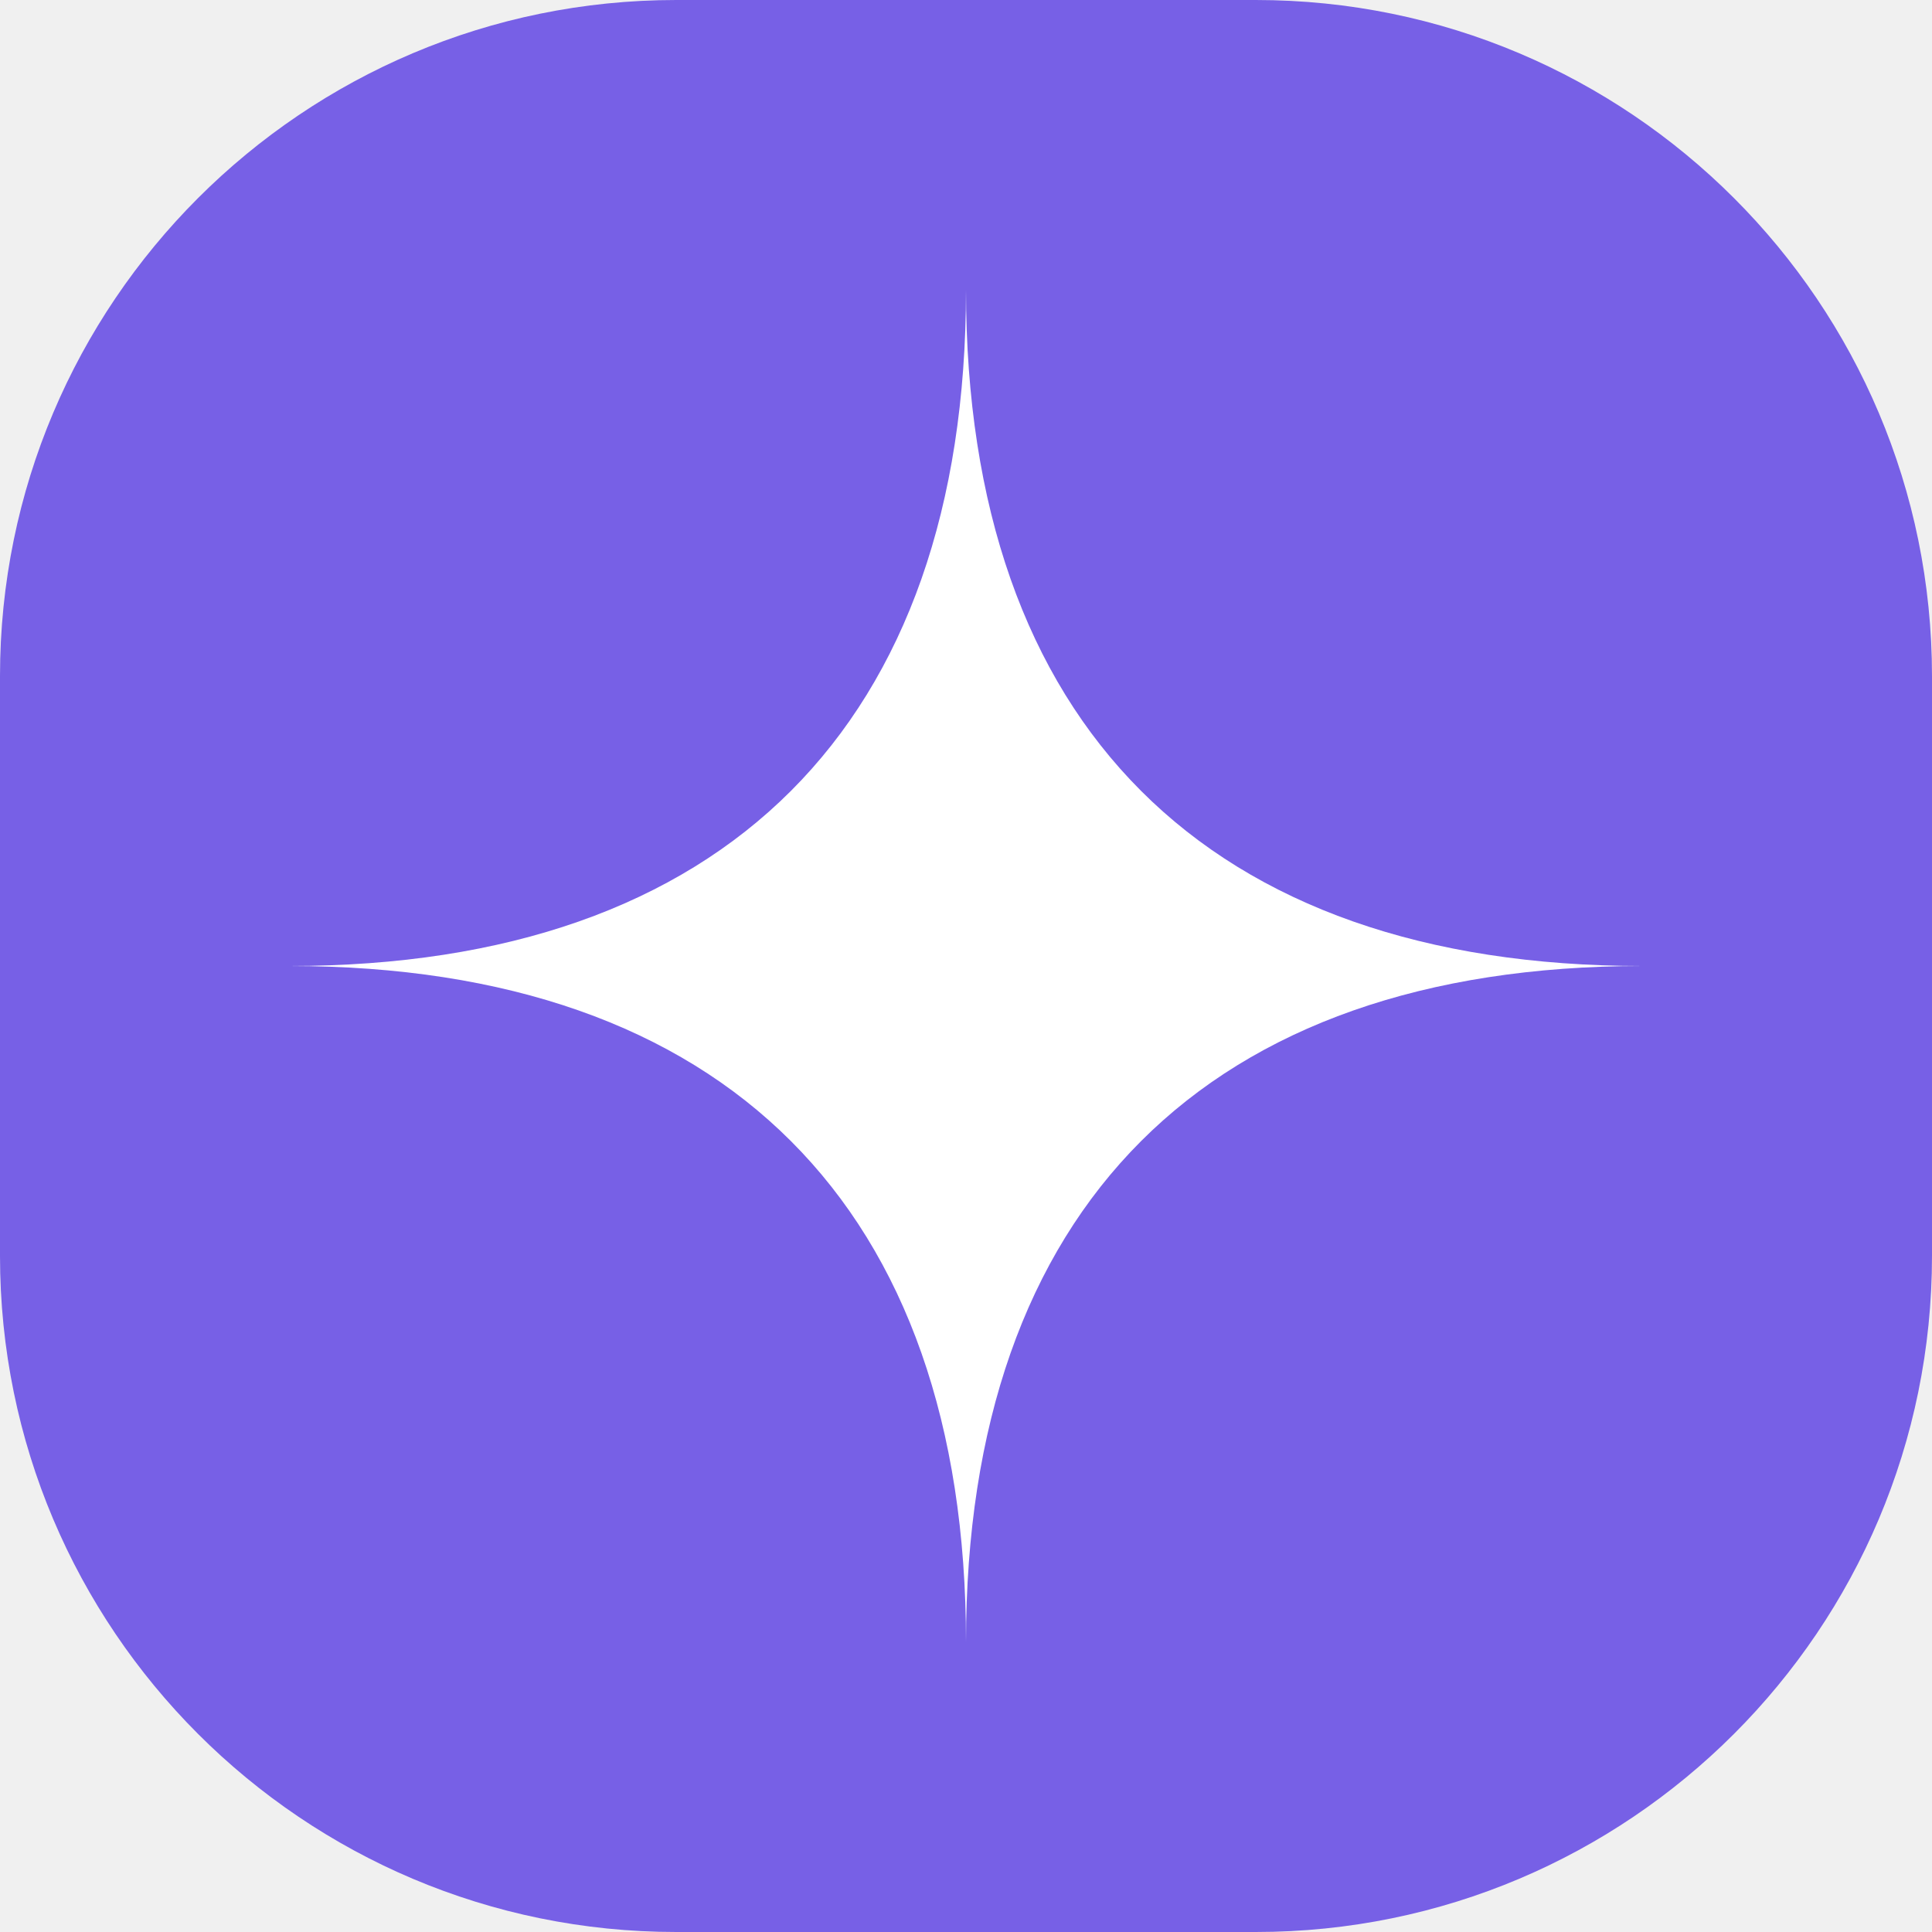
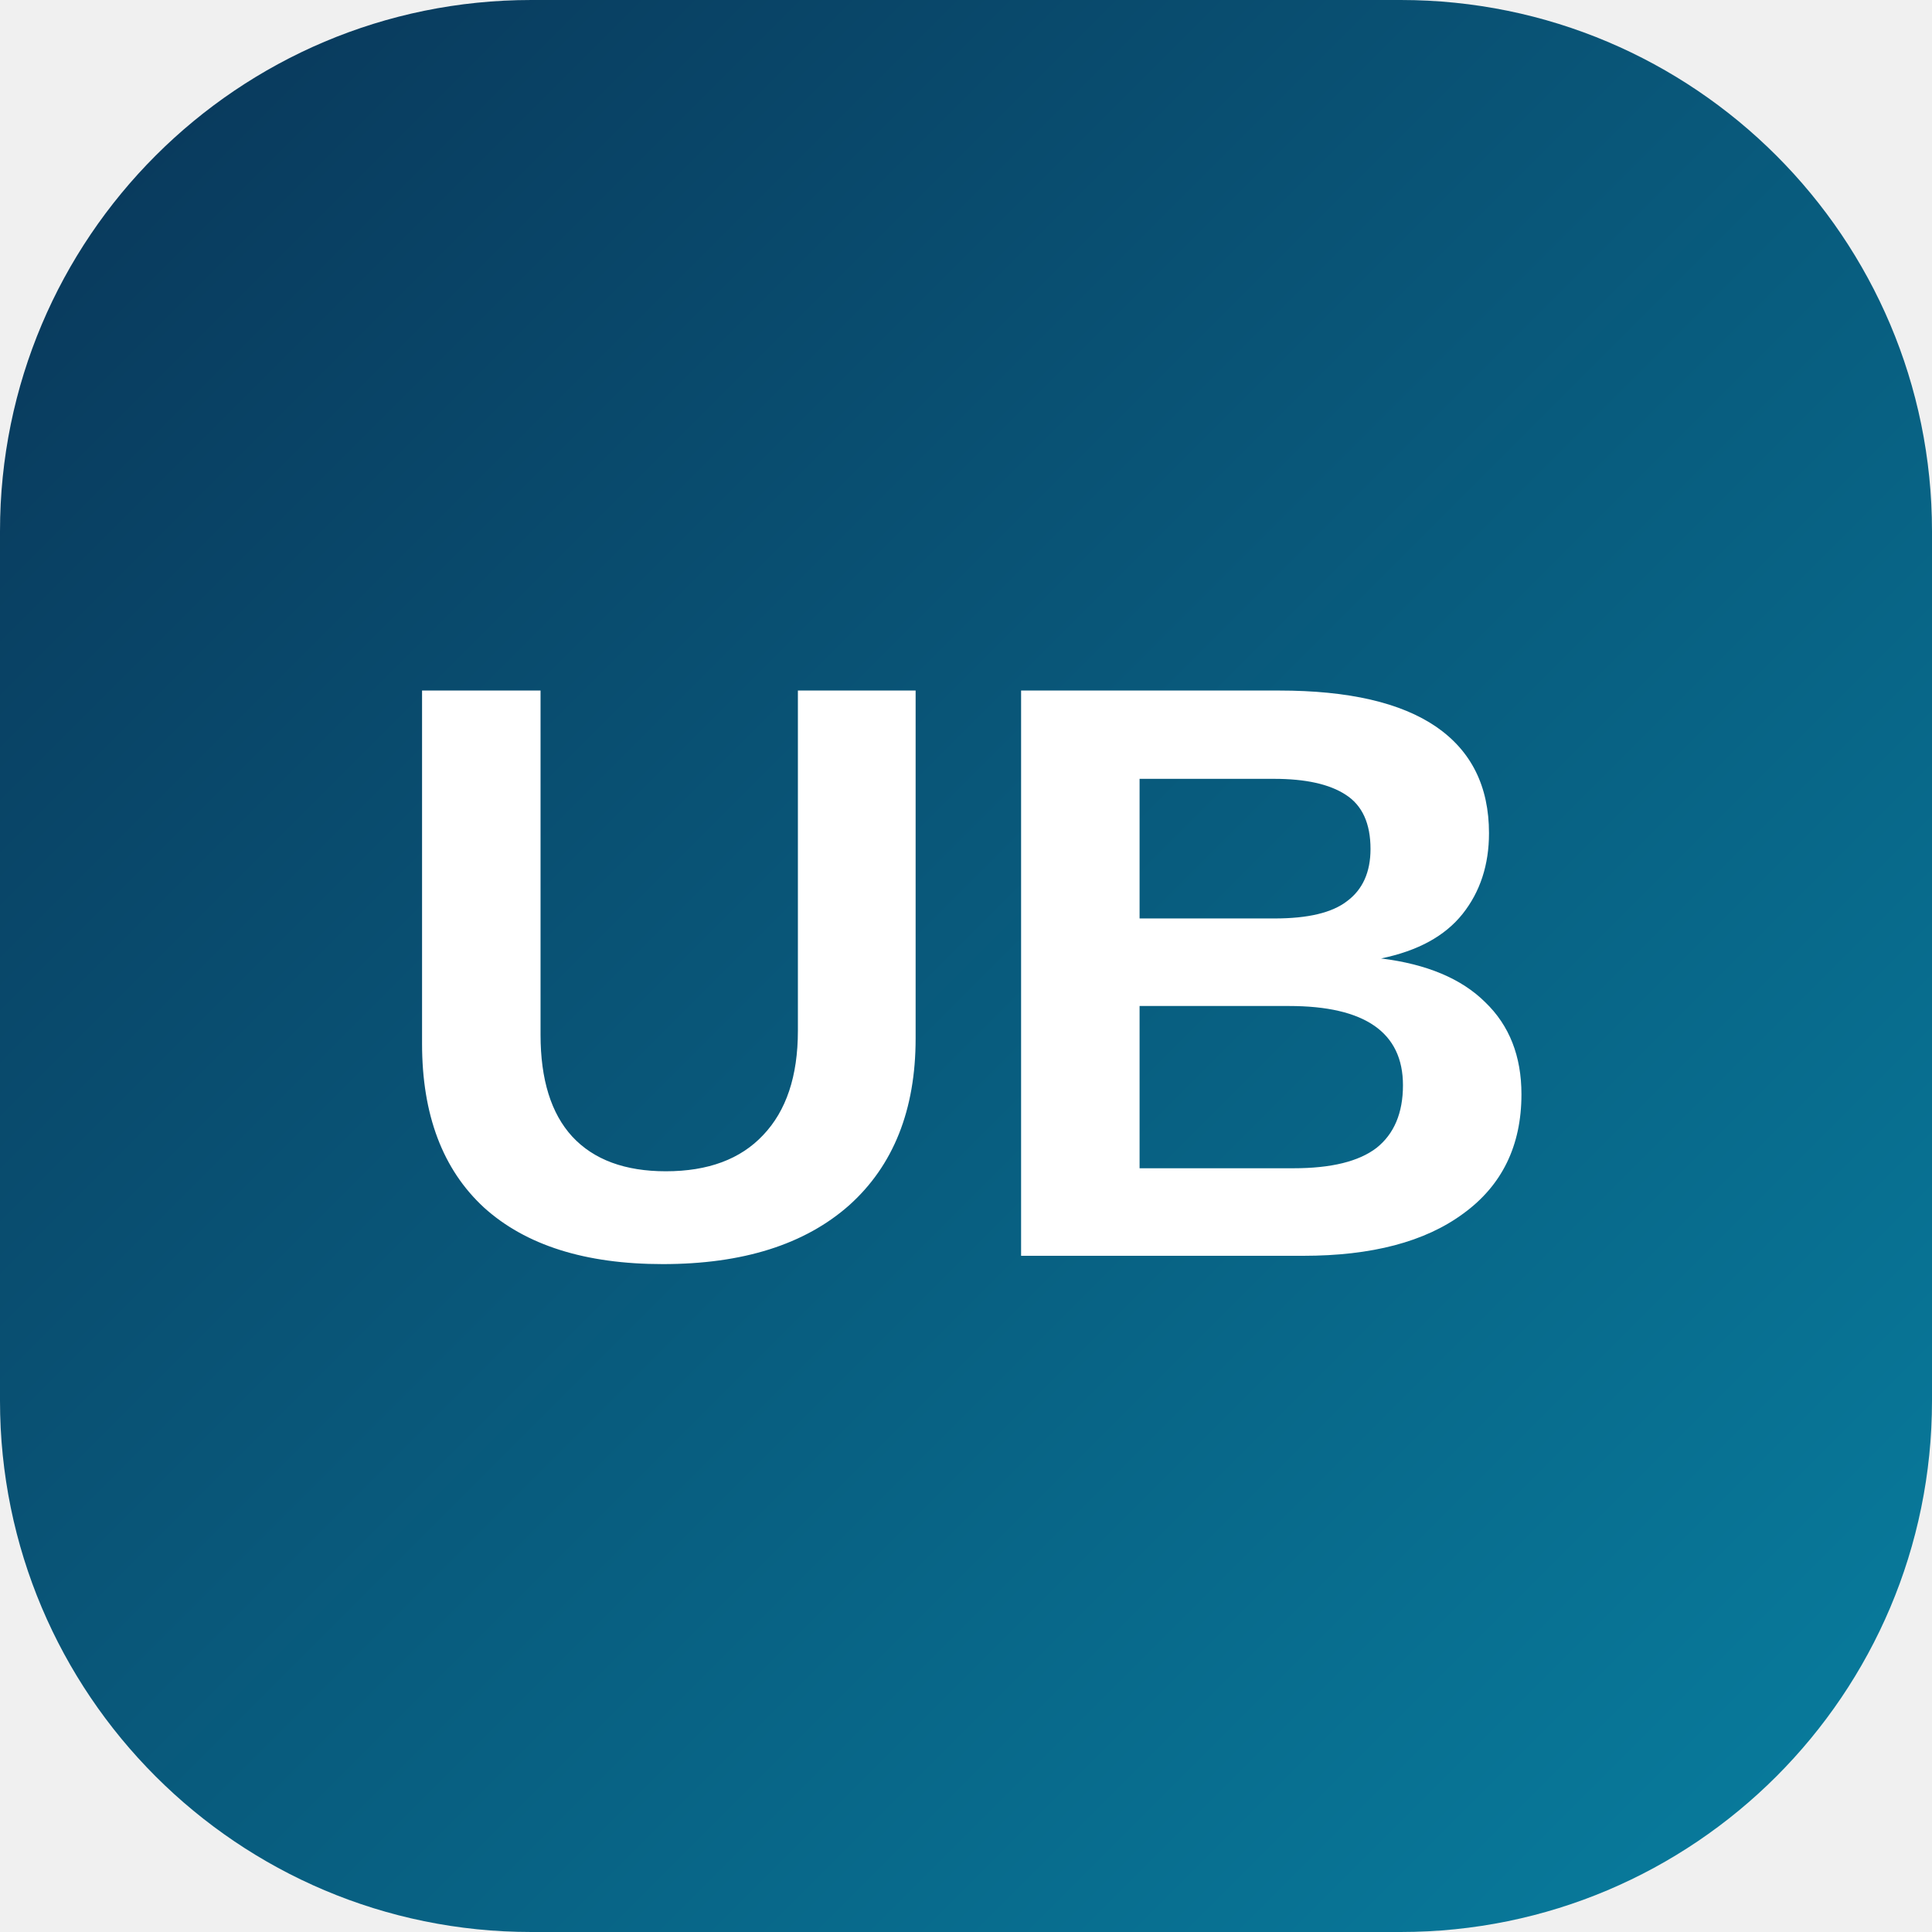
<svg xmlns="http://www.w3.org/2000/svg" viewBox="0 0 40 40">
-   <rect width="40" height="40" rx="14" fill="#7760e6" />
-   <path d="M20 6c0 9-5 14-14 14 9 0 14 5 14 14 0-9 5-14 14-14-9 0-14-5-14-14Z" fill="white" />
+   <defs>
+     <linearGradient id="a" x2="1" y2="1">
+       <stop stop-color="#093558" />
+       <stop offset="1" stop-color="#087fa0" />
+     </linearGradient>
+   </defs>
+   <rect width="40" height="40" rx="11" fill="url(#a)" />
+   <text x="20" y="26" text-anchor="middle" font-family="Arial,sans-serif" font-size="17" font-weight="700" fill="white">UB</text>
</svg>
